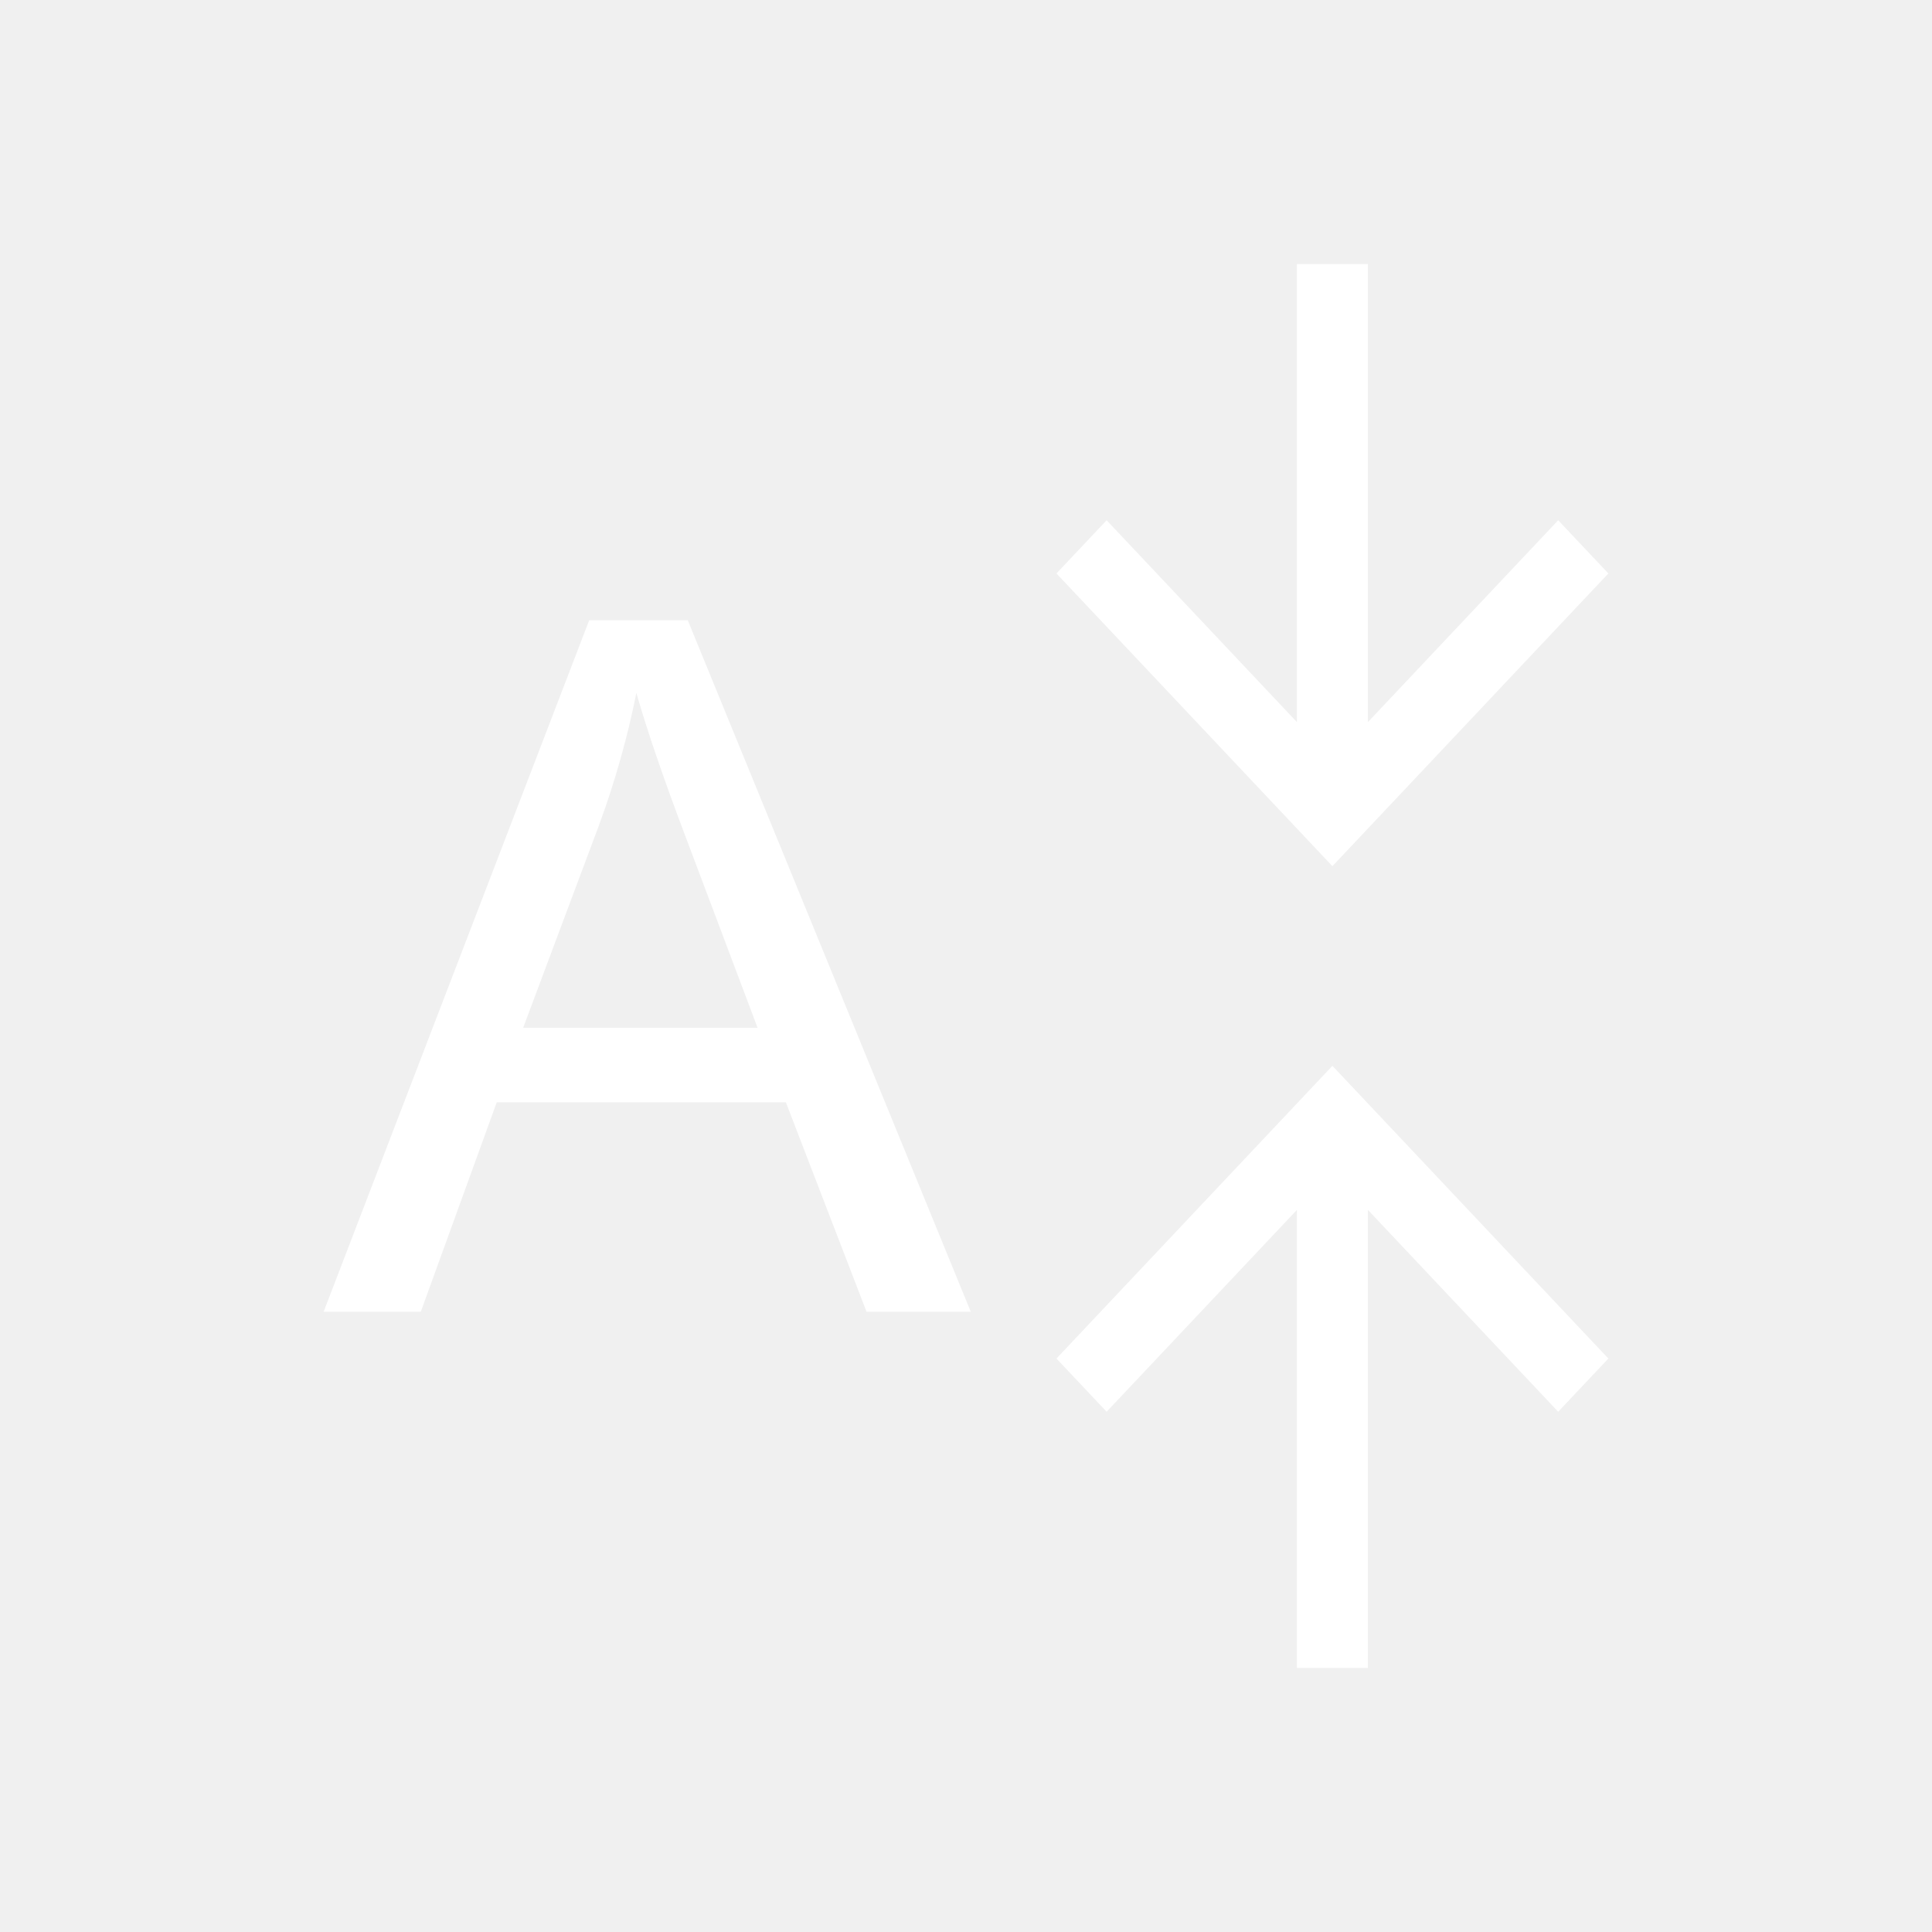
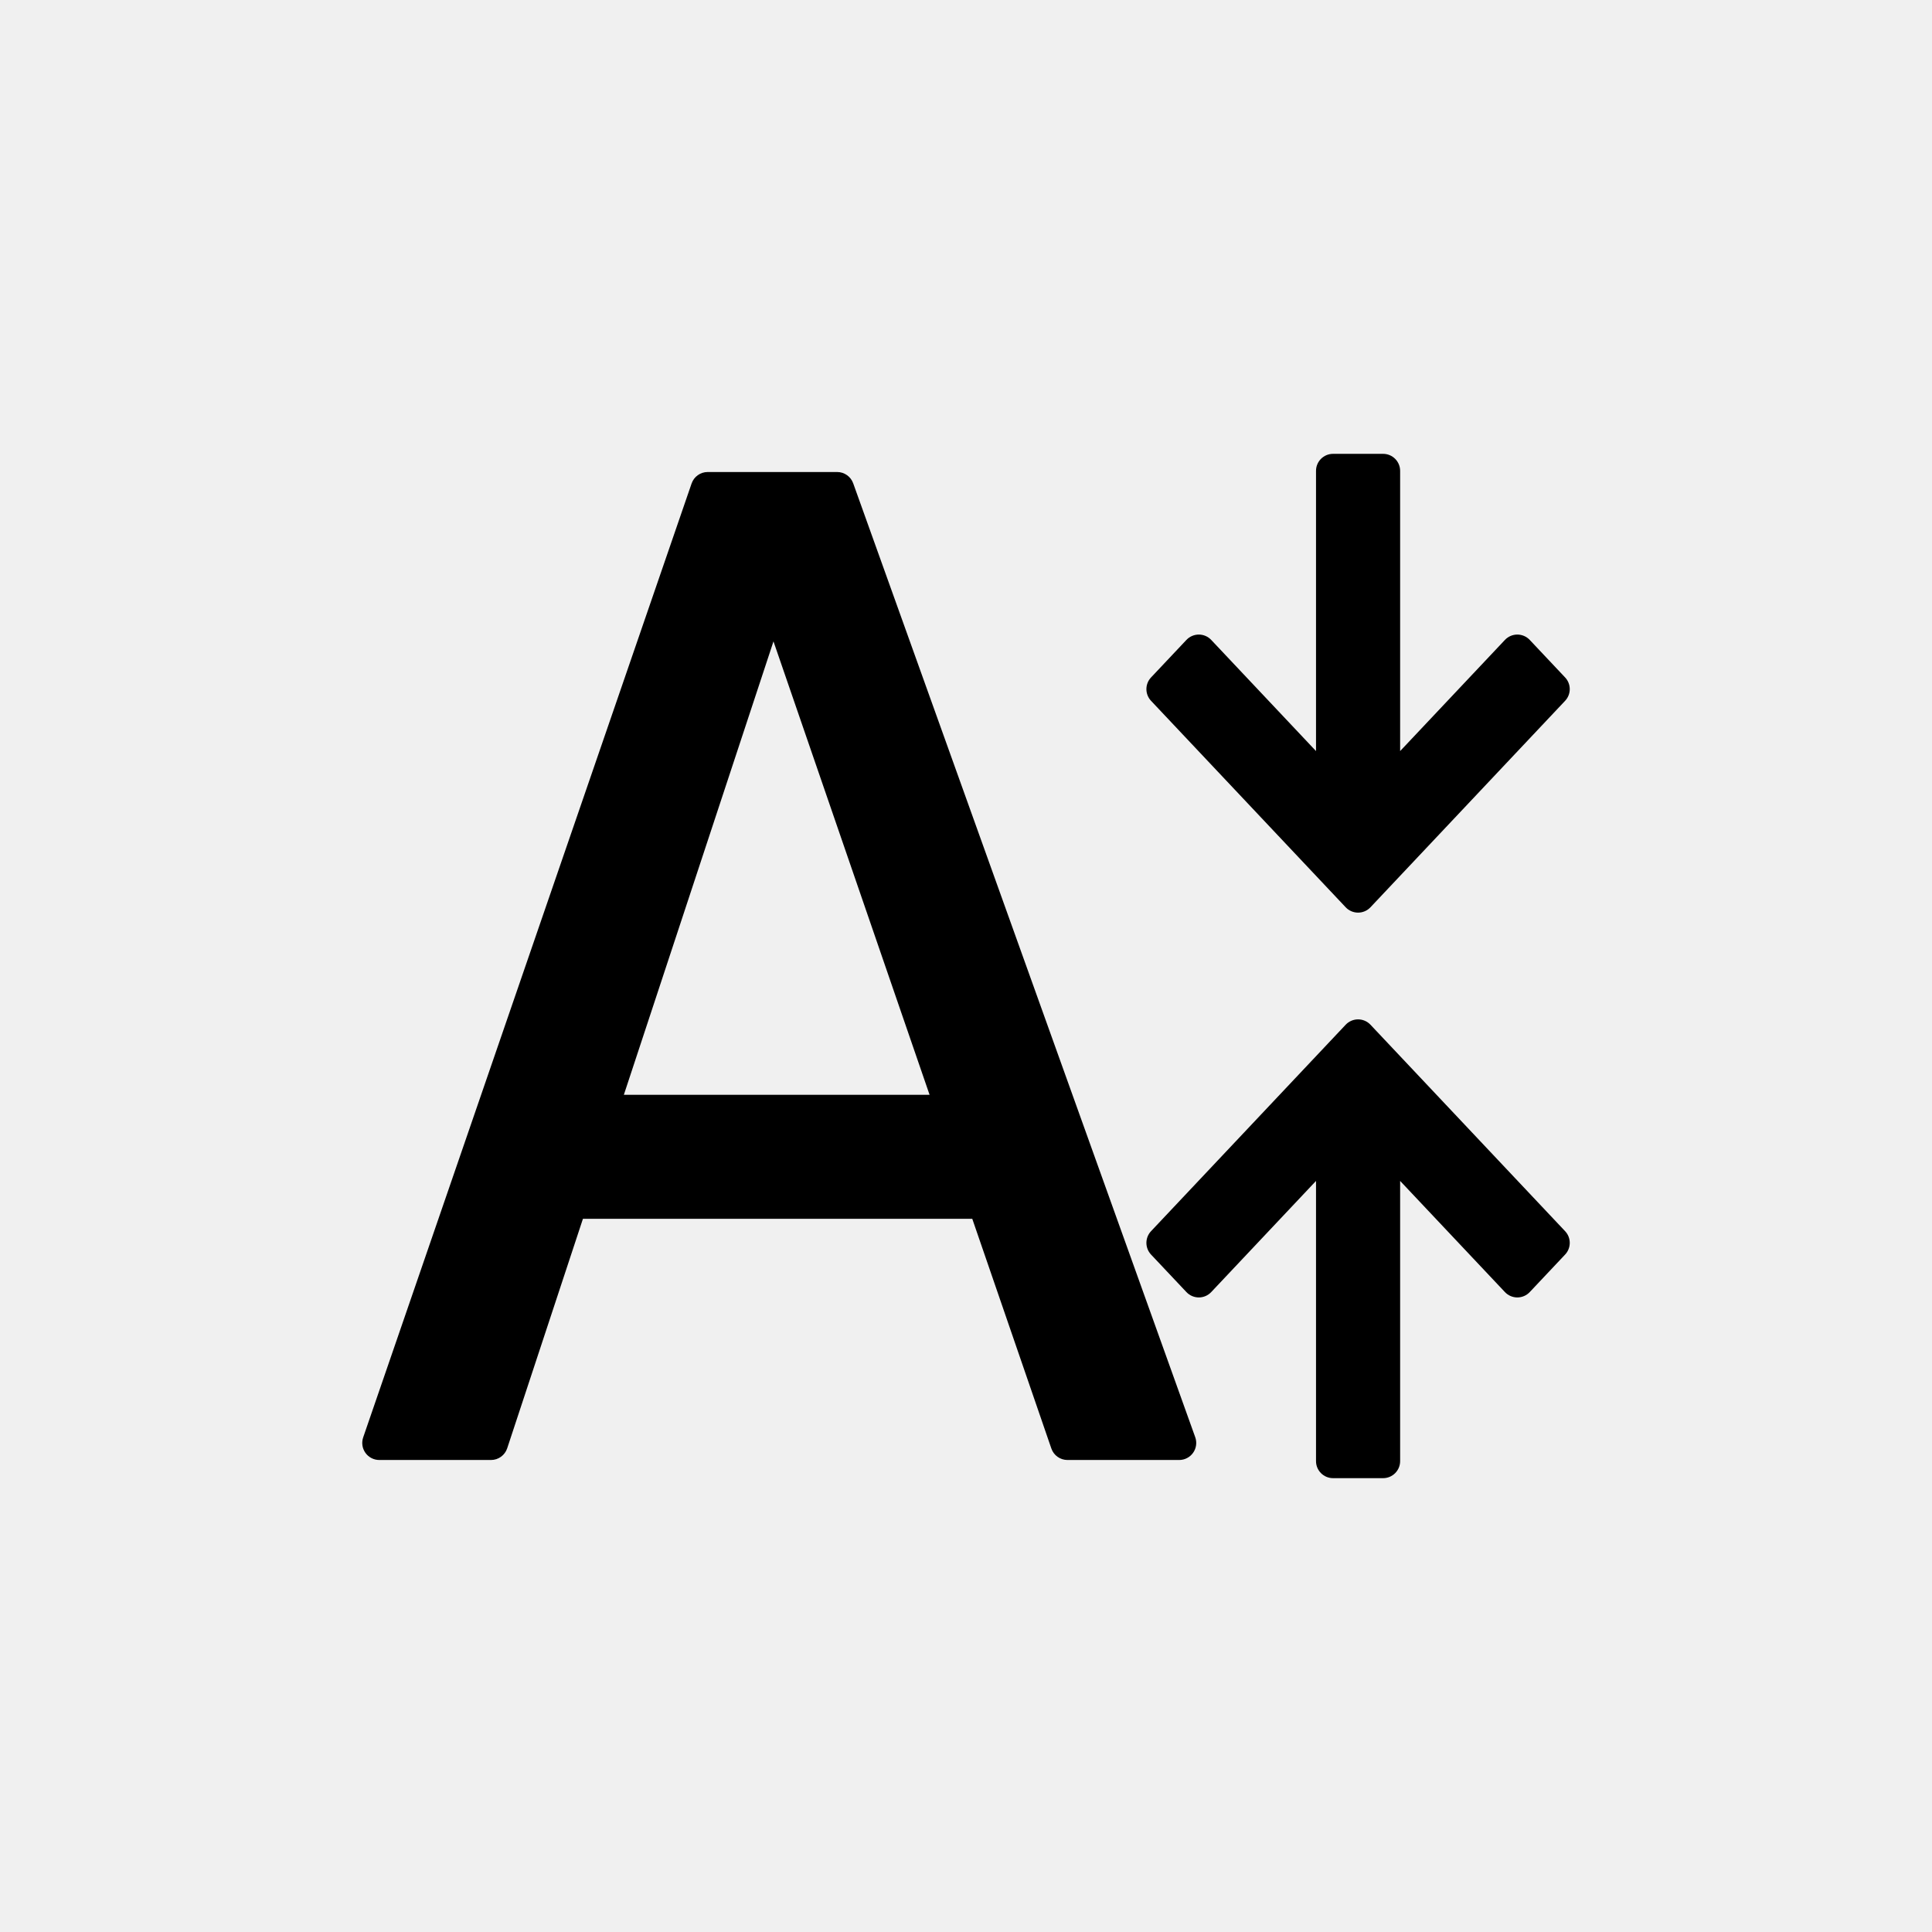
- <svg xmlns="http://www.w3.org/2000/svg" fill="#ffffff" clip-rule="evenodd" fill-rule="evenodd" stroke-linejoin="round" stroke-miterlimit="2" viewBox="0 0 800 800">
-   <path d="m0 0h800v800h-800z" fill="none" />
-   <g fill-rule="nonzero">
-     <path d="m433.333 539.067 178.8-178.8 47.134 47.133-259.267 259.267-259.267-259.267 47.134-47.133 178.8 178.8v-405.734h66.666z" transform="matrix(.44073 0 0 .4675 375.4332 47)" />
-     <path d="m433.333 539.067 178.8-178.8 47.134 47.133-259.267 259.267-259.267-259.267 47.134-47.133 178.8 178.8v-405.734h66.666z" transform="matrix(.44073 0 0 -.4675 375.4332 753)" />
-     <path d="m154.221 427.656 64.244-206.515h23.848l68.466 206.515h-25.218l-19.513-62.546h-69.949l-18.371 62.546zm48.268-84.803h56.713l-17.459-57.194c-5.325-17.374-9.281-31.648-11.868-42.824-2.13 13.242-5.134 26.389-9.014 39.443z" transform="matrix(1.71163 0 0 1.38647 -129.9608 -49.77)" />
+ <svg xmlns="http://www.w3.org/2000/svg" width="100%" height="100%" viewBox="0 0 800 800" version="1.1" style="fill-rule:evenodd;clip-rule:evenodd;stroke-linejoin:round;stroke-miterlimit:2;">
+   <g transform="matrix(0.831485,0,0,0.831485,67.4061,67.4061)">
+     <path fill="black" d="M616.198,292.969L668.389,237.607C669.993,235.907 672.225,234.944 674.562,234.944C676.899,234.944 679.131,235.907 680.735,237.607L698.356,256.299C701.437,259.567 701.437,264.669 698.356,267.937L601.426,370.756C599.822,372.457 597.59,373.42 595.252,373.42C592.917,373.42 590.683,372.457 589.081,370.756L492.149,267.937C489.069,264.669 489.069,259.567 492.149,256.299L509.772,237.607C511.374,235.907 513.606,234.944 515.944,234.944C518.279,234.944 520.513,235.907 522.115,237.607L574.307,292.969L574.307,153.429C574.307,148.744 578.105,144.947 582.791,144.947L607.715,144.947C612.4,144.947 616.198,148.744 616.198,153.429L616.198,292.969ZM616.198,507.031L616.198,646.571C616.198,651.256 612.4,655.053 607.715,655.053L582.791,655.053C578.105,655.053 574.307,651.256 574.307,646.571L574.307,507.031L522.115,562.393C520.513,564.093 518.279,565.056 515.944,565.056C513.606,565.056 511.374,564.093 509.772,562.393L492.149,543.701C489.069,540.433 489.069,535.331 492.149,532.063L589.081,429.244C590.683,427.543 592.917,426.58 595.252,426.58C597.59,426.58 599.822,427.543 601.426,429.244L698.356,532.063C701.437,535.331 701.437,540.433 698.356,543.701L680.735,562.393C679.131,564.093 676.899,565.056 674.562,565.056C672.225,565.056 669.993,564.093 668.389,562.393L616.198,507.031ZM209.236,525.887L171.519,640.18C170.372,643.657 167.124,646.005 163.464,646.005L107.816,646.005C105.074,646.005 102.502,644.68 100.91,642.448C99.318,640.216 98.903,637.352 99.795,634.761L263.346,159.717C264.524,156.293 267.746,153.995 271.366,153.995L335.837,153.995C339.418,153.995 342.613,156.244 343.822,159.615L514.158,634.659C515.09,637.257 514.7,640.146 513.11,642.404C511.522,644.662 508.933,646.005 506.173,646.005L450.526,646.005C446.905,646.005 443.683,643.707 442.505,640.283L403.12,525.887L209.236,525.887ZM304.124,238.348L229.615,464.131L381.858,464.131L304.124,238.348Z" />
  </g>
</svg>
